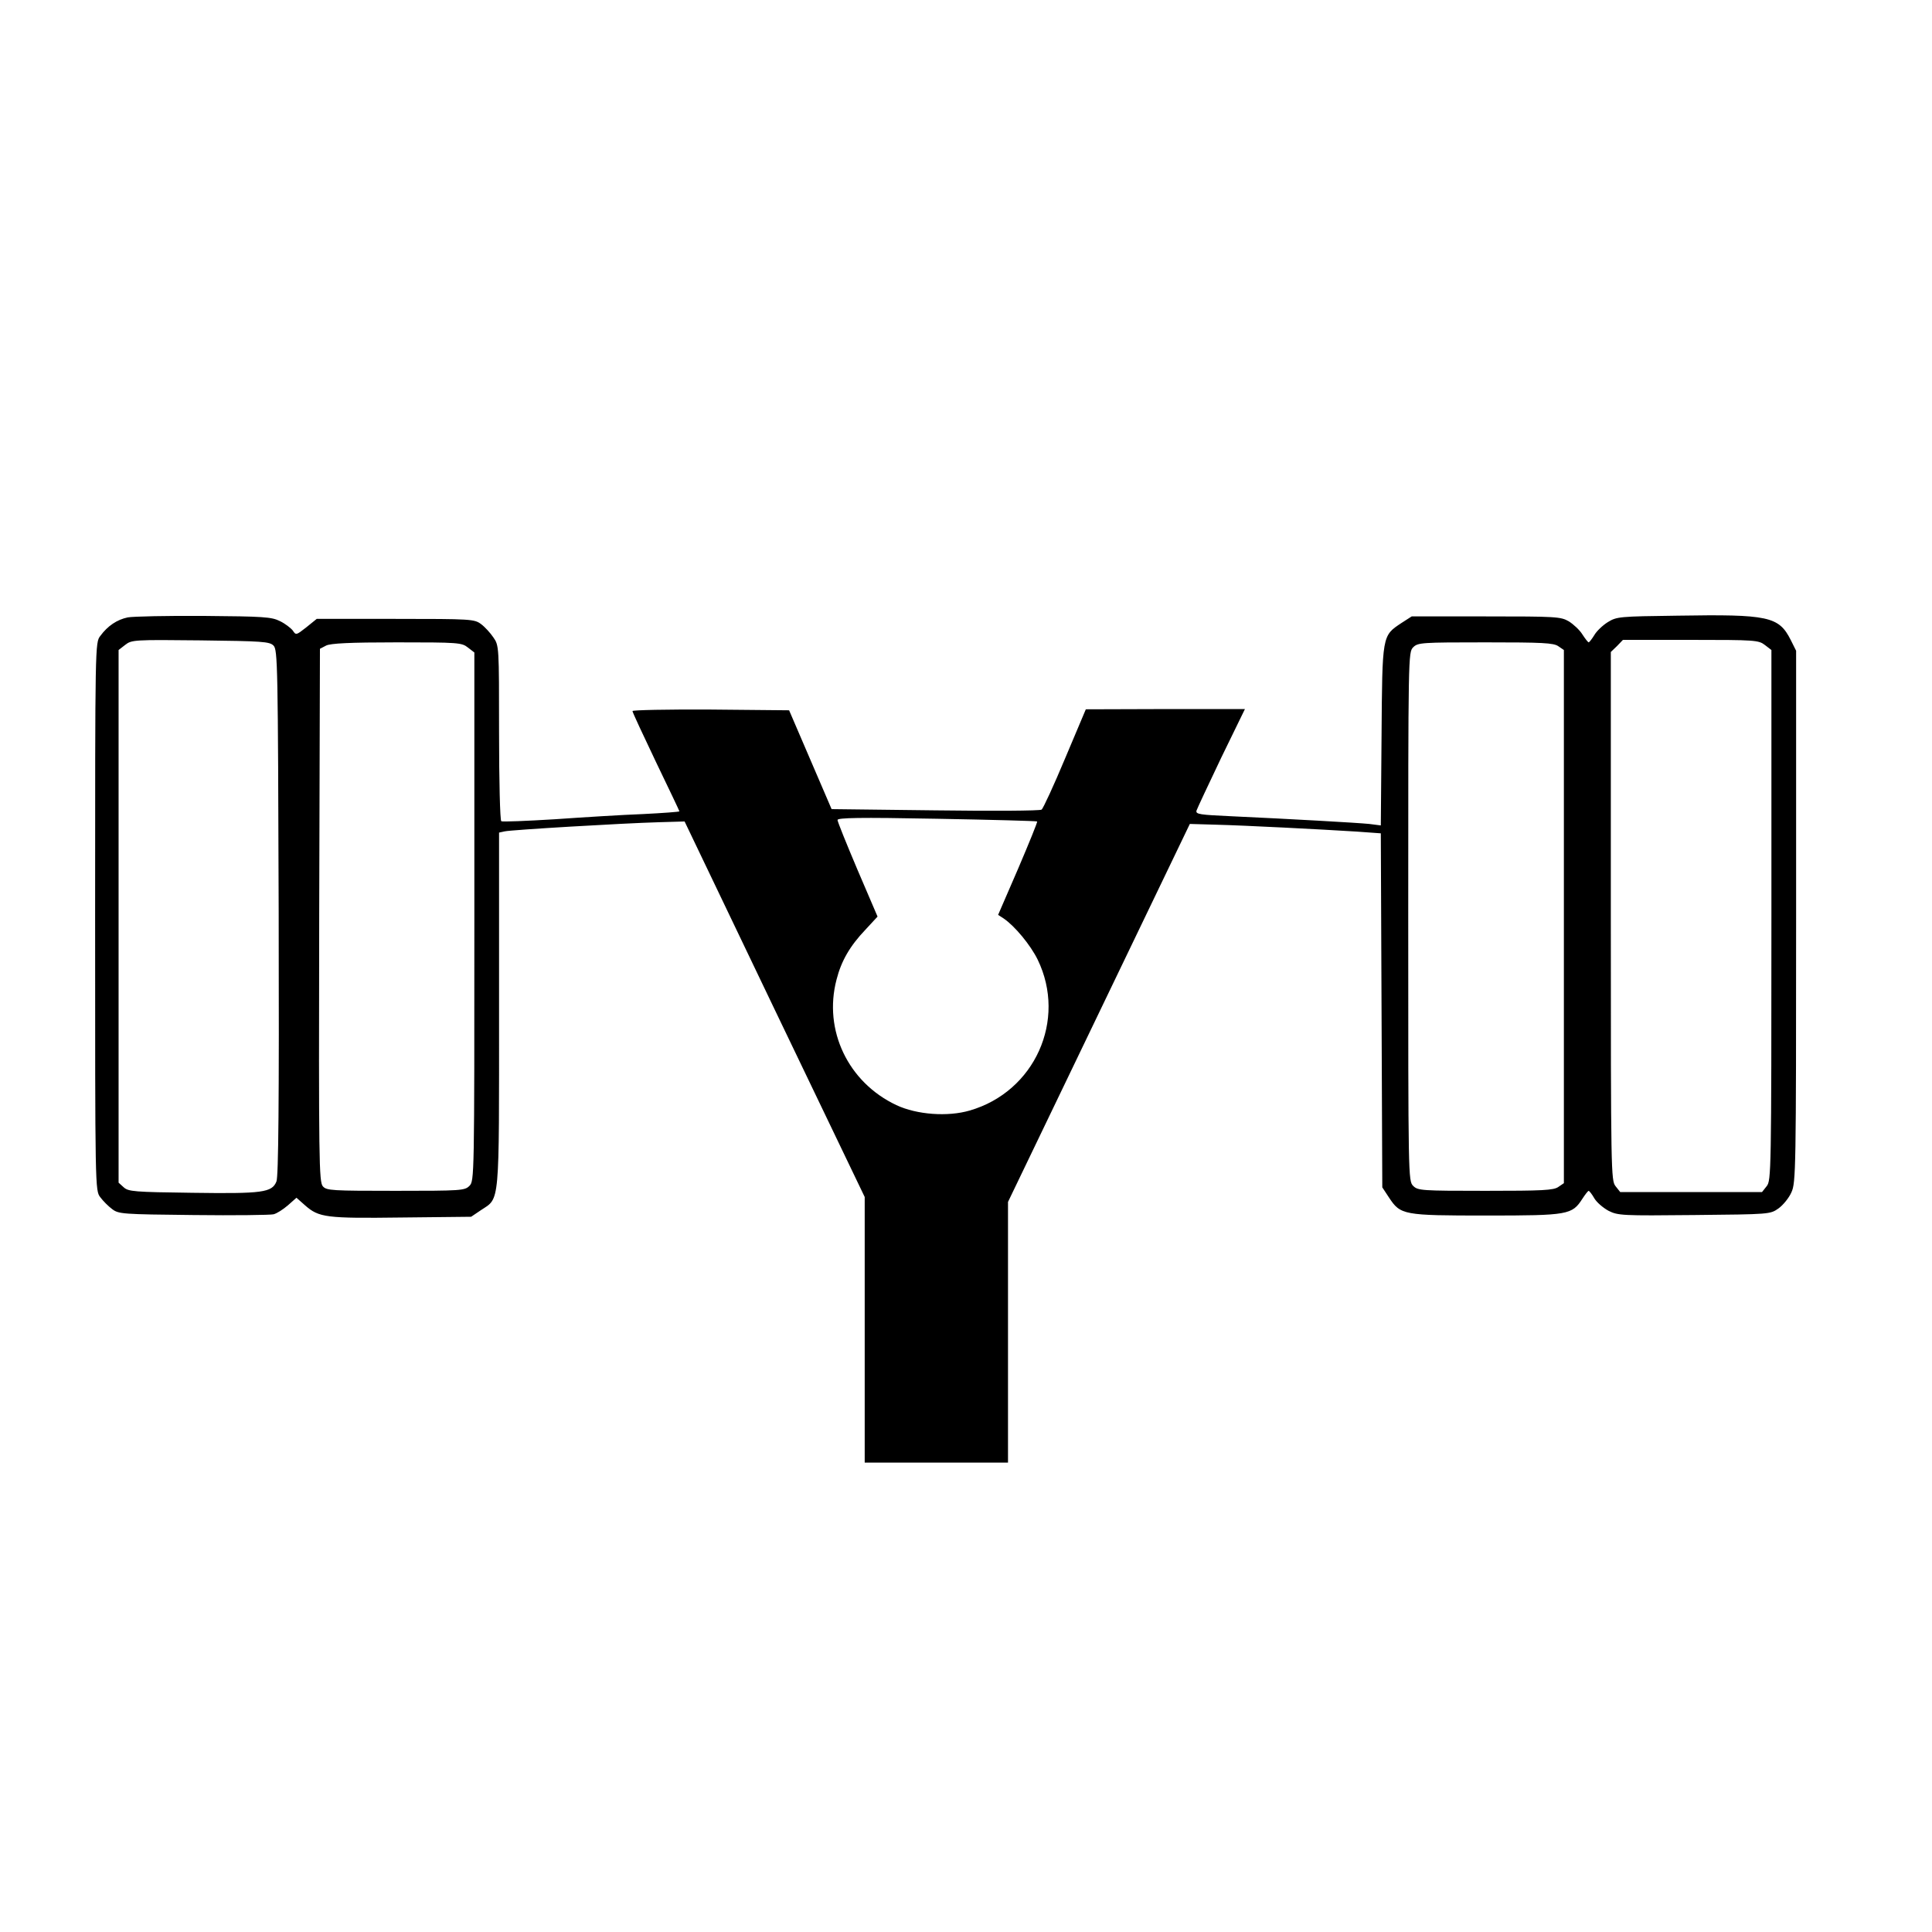
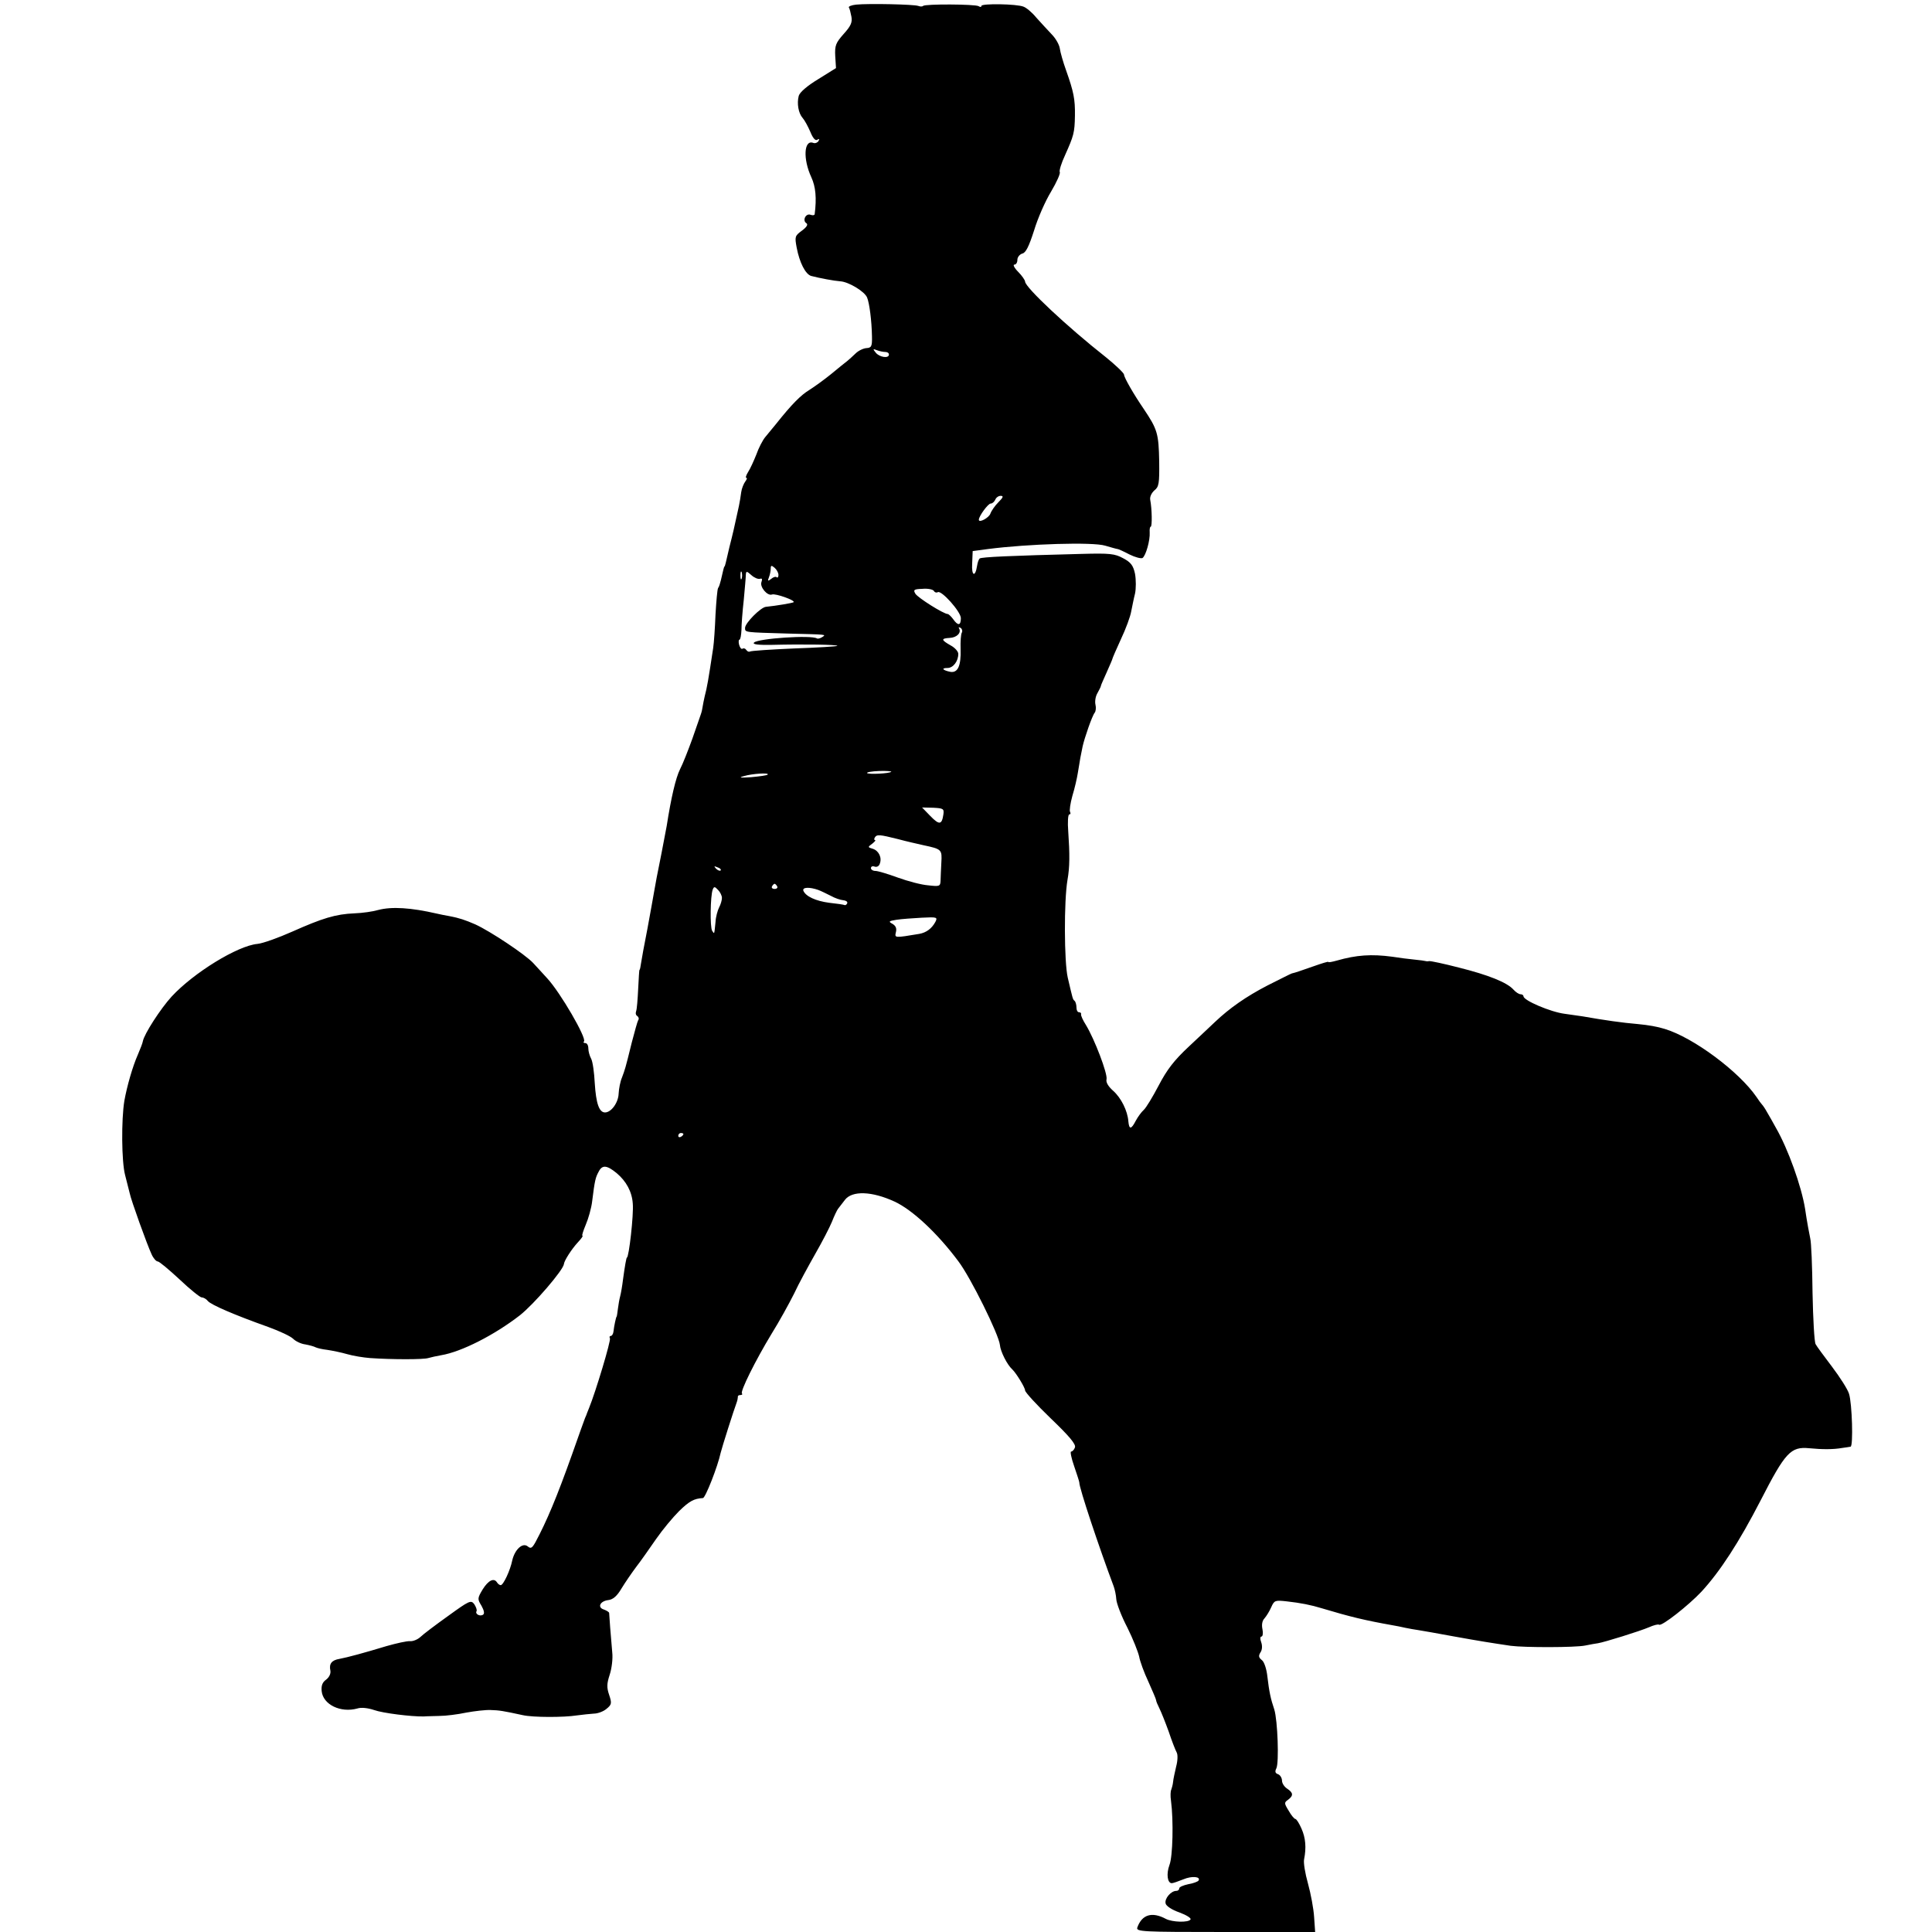
- <svg xmlns="http://www.w3.org/2000/svg" version="1.0" width="782pt" height="782pt" viewBox="0 0 782 782" preserveAspectRatio="xMidYMid meet">
-   <g transform="translate(0,782) scale(0.1,-0.1)" fill="#000000" stroke="none">
-     <path d="M517 5321 c-43 -9 -81 -34 -111 -75 -21 -27 -21 -32 -21 -1136 0 -1104 0 -1109 21 -1136 11 -15 33 -37 48 -48 26 -20 42 -21 329 -24 166 -2 312 0 324 3 13 3 38 19 58 36 l35 31 35 -31 c56 -49 84 -53 391 -49 l281 3 40 27 c77 51 73 9 73 812 l0 716 23 5 c26 6 479 33 625 37 l103 3 364 -760 365 -760 0 -537 0 -538 290 0 290 0 0 528 0 527 368 765 368 765 104 -3 c120 -3 429 -19 572 -28 l97 -7 3 -717 3 -716 27 -41 c47 -71 57 -73 395 -73 332 0 346 3 388 68 11 17 22 31 25 32 3 0 14 -14 23 -30 10 -17 36 -39 58 -51 38 -19 55 -20 347 -17 306 3 307 3 341 27 18 13 42 42 52 65 18 39 19 89 19 1116 l0 1076 -22 44 c-48 95 -90 104 -458 98 -236 -3 -246 -4 -282 -26 -21 -13 -46 -37 -55 -53 -10 -16 -20 -29 -23 -29 -3 1 -14 15 -25 32 -11 18 -36 41 -55 53 -33 19 -51 20 -336 20 l-300 0 -42 -27 c-78 -52 -77 -47 -80 -456 l-3 -363 -47 6 c-51 5 -316 20 -555 31 -131 6 -148 8 -144 23 3 9 48 105 100 214 l96 197 -322 0 -322 -1 -84 -199 c-46 -110 -89 -203 -95 -207 -6 -5 -200 -6 -431 -3 l-419 5 -86 200 -86 200 -317 3 c-174 1 -317 -2 -317 -6 0 -5 43 -97 95 -206 52 -108 95 -198 95 -200 0 -2 -66 -7 -147 -11 -82 -3 -242 -13 -357 -21 -114 -7 -212 -11 -217 -8 -5 3 -9 164 -9 358 0 350 0 353 -23 386 -12 18 -35 43 -50 54 -27 20 -39 21 -347 21 l-318 0 -42 -34 c-41 -32 -42 -33 -55 -13 -8 10 -31 28 -52 38 -34 17 -66 19 -308 21 -148 1 -287 -2 -308 -6z m590 -114 c17 -17 18 -76 21 -1080 2 -775 -1 -1069 -9 -1089 -18 -45 -56 -50 -340 -46 -236 3 -259 5 -278 22 l-21 19 0 1078 0 1078 27 21 c26 20 35 21 305 18 251 -3 279 -5 295 -21z m6037 2 l26 -20 0 -1074 c0 -1041 -1 -1073 -19 -1096 l-19 -24 -287 0 -287 0 -19 24 c-18 23 -19 55 -19 1093 l0 1069 25 24 24 25 274 0 c262 0 275 -1 301 -21z m-5250 -10 l26 -20 0 -1070 c0 -1056 0 -1069 -20 -1089 -19 -19 -33 -20 -298 -20 -258 0 -280 1 -295 18 -16 17 -17 104 -15 1098 l3 1078 25 13 c18 9 96 13 286 13 249 0 263 -1 288 -21z m4414 5 l22 -15 0 -1079 0 -1079 -22 -15 c-19 -14 -65 -16 -295 -16 -260 0 -274 1 -293 20 -20 20 -20 33 -20 1090 0 1057 0 1070 20 1090 19 19 33 20 293 20 230 0 276 -2 295 -16z m-2110 -709 c2 -2 -33 -88 -77 -191 l-81 -187 23 -15 c45 -31 108 -107 137 -166 119 -245 -12 -535 -275 -611 -89 -26 -214 -17 -297 22 -195 92 -296 303 -242 508 19 75 54 136 117 202 l49 53 -81 189 c-44 104 -81 195 -81 202 0 9 86 11 402 5 222 -4 404 -9 406 -11z" />
+ <svg xmlns="http://www.w3.org/2000/svg" version="1.0" width="752pt" height="752pt" viewBox="0 0 752 752" preserveAspectRatio="xMidYMid meet">
+   <g transform="translate(0,752) scale(0.1,-0.1)" fill="#000000" stroke="none">
+     <path d="M3332 7502 c-18 -2 -30 -7 -28 -11 3 -4 7 -20 10 -36 4 -22 -2 -36 -30 -67 -31 -35 -35 -45 -33 -86 l3 -47 -69 -43 c-43 -26 -72 -51 -76 -65 -8 -30 -1 -68 15 -86 8 -9 21 -33 30 -54 10 -25 20 -36 27 -31 8 5 9 3 5 -5 -5 -7 -14 -10 -21 -7 -36 13 -40 -63 -7 -134 17 -37 21 -81 13 -144 -1 -4 -8 -5 -16 -2 -19 7 -33 -23 -16 -33 7 -5 1 -15 -18 -29 -27 -20 -28 -23 -20 -66 11 -58 34 -103 56 -110 35 -9 88 -19 114 -21 32 -2 94 -39 104 -63 9 -21 18 -91 19 -151 1 -39 -2 -45 -22 -46 -12 -1 -31 -10 -42 -21 -10 -10 -25 -23 -32 -29 -7 -5 -35 -28 -63 -51 -27 -22 -66 -50 -85 -62 -33 -20 -68 -55 -130 -133 -14 -17 -33 -40 -42 -51 -9 -11 -25 -41 -34 -67 -10 -25 -24 -56 -32 -68 -8 -13 -11 -23 -7 -23 4 0 2 -6 -4 -14 -6 -8 -14 -27 -16 -42 -2 -16 -6 -40 -9 -54 -20 -92 -22 -101 -37 -160 -6 -25 -12 -52 -14 -60 -2 -8 -4 -15 -5 -15 -2 0 -5 -14 -14 -53 -3 -12 -7 -26 -11 -31 -3 -5 -7 -51 -10 -103 -2 -51 -6 -110 -9 -130 -19 -126 -24 -154 -33 -188 -3 -14 -7 -32 -8 -40 -1 -8 -4 -22 -7 -30 -3 -8 -18 -51 -33 -95 -16 -44 -37 -98 -48 -119 -17 -34 -35 -112 -52 -221 -3 -16 -12 -64 -20 -105 -19 -95 -22 -110 -29 -151 -3 -19 -15 -83 -26 -144 -12 -60 -23 -121 -25 -135 -2 -14 -4 -25 -6 -25 -1 0 -3 -33 -5 -74 -2 -41 -5 -80 -8 -87 -3 -8 -1 -16 5 -19 5 -4 7 -11 3 -16 -3 -5 -14 -45 -25 -87 -26 -106 -26 -103 -38 -136 -7 -16 -12 -44 -13 -62 -1 -36 -29 -74 -53 -74 -23 0 -35 35 -40 114 -2 41 -8 84 -14 95 -6 11 -11 29 -11 40 0 12 -5 21 -12 21 -6 0 -9 3 -5 6 12 12 -92 191 -143 246 -14 15 -38 42 -55 60 -31 33 -166 123 -225 150 -39 17 -63 25 -100 32 -14 2 -36 7 -50 10 -100 23 -175 28 -228 14 -20 -6 -62 -12 -92 -13 -74 -3 -125 -19 -242 -71 -54 -24 -115 -46 -136 -48 -77 -7 -248 -112 -334 -205 -43 -47 -107 -146 -112 -174 -1 -7 -10 -30 -19 -51 -21 -47 -43 -125 -53 -181 -12 -73 -11 -237 3 -289 7 -28 15 -60 18 -71 5 -26 68 -201 85 -237 7 -16 18 -28 24 -28 6 0 44 -32 85 -70 41 -39 80 -70 86 -70 7 0 18 -6 24 -14 13 -15 103 -54 235 -101 44 -16 87 -36 97 -46 10 -10 31 -20 48 -22 16 -3 34 -8 39 -11 6 -3 26 -8 45 -10 20 -3 55 -10 79 -17 24 -7 63 -13 88 -15 86 -6 209 -6 227 0 10 3 33 8 50 11 79 13 208 79 306 155 55 43 170 177 172 200 1 13 30 58 53 83 14 15 23 27 19 27 -3 0 3 19 13 43 10 23 22 65 25 92 10 81 13 92 25 114 14 28 32 26 70 -5 38 -32 60 -73 63 -119 4 -42 -15 -210 -23 -210 -2 0 -8 -33 -15 -85 -3 -25 -8 -54 -11 -65 -3 -11 -7 -33 -9 -50 -2 -16 -4 -30 -5 -30 -2 0 -10 -37 -12 -57 -1 -10 -6 -18 -11 -18 -4 0 -6 -4 -3 -9 5 -8 -56 -210 -81 -271 -3 -8 -7 -17 -8 -20 -1 -3 -4 -12 -8 -20 -3 -8 -26 -71 -50 -140 -61 -171 -99 -261 -143 -343 -13 -23 -18 -26 -30 -16 -20 16 -50 -12 -60 -54 -8 -40 -35 -97 -45 -97 -4 0 -11 5 -14 10 -12 20 -34 9 -56 -26 -21 -35 -21 -38 -5 -64 10 -18 13 -31 6 -35 -12 -8 -32 3 -25 14 2 5 -2 16 -9 27 -13 17 -19 14 -102 -46 -49 -35 -98 -72 -108 -82 -11 -10 -29 -17 -40 -16 -12 1 -52 -8 -91 -19 -89 -27 -152 -44 -184 -50 -30 -5 -41 -19 -35 -46 2 -12 -5 -26 -17 -35 -14 -10 -19 -23 -17 -44 5 -53 74 -86 139 -68 15 5 41 2 65 -6 33 -12 145 -26 194 -25 8 1 35 1 60 2 25 0 72 6 105 13 33 6 76 11 95 10 33 -1 47 -3 125 -20 40 -9 160 -9 210 -1 22 3 52 6 66 7 15 0 37 8 49 18 21 17 22 22 11 55 -10 29 -9 44 2 78 8 24 13 63 10 88 -2 25 -6 69 -8 96 -2 28 -4 53 -4 57 -1 4 -10 9 -20 13 -27 8 -16 33 17 37 18 2 34 16 51 45 14 23 40 61 58 85 18 23 52 72 77 108 25 36 65 84 89 108 40 39 58 49 93 51 10 1 58 124 69 176 5 21 52 169 62 195 3 8 5 18 5 22 -1 5 3 8 10 8 6 0 9 3 6 6 -8 7 52 128 115 232 30 48 69 119 88 157 18 39 56 108 82 154 27 47 56 103 65 125 9 23 20 46 24 51 4 6 17 21 27 35 28 36 104 34 193 -7 69 -32 166 -122 248 -232 48 -63 158 -286 162 -326 2 -25 28 -77 48 -95 15 -14 50 -71 50 -82 0 -7 45 -56 100 -109 72 -69 99 -101 94 -113 -3 -9 -10 -16 -15 -16 -4 0 1 -26 12 -57 11 -32 20 -60 20 -63 -1 -20 77 -253 134 -405 4 -11 9 -33 10 -50 1 -16 20 -66 43 -110 22 -44 42 -95 46 -113 3 -18 19 -62 36 -98 16 -36 30 -68 30 -72 0 -4 6 -18 13 -32 7 -14 23 -54 36 -90 12 -36 26 -72 31 -81 5 -9 4 -33 -2 -55 -5 -22 -11 -48 -12 -60 -1 -11 -5 -24 -7 -30 -3 -5 -4 -25 -1 -44 10 -76 7 -216 -6 -249 -13 -35 -8 -71 9 -71 5 0 25 7 45 15 33 14 69 11 59 -5 -3 -4 -21 -11 -40 -14 -19 -4 -35 -11 -35 -16 0 -6 -5 -10 -12 -10 -20 0 -46 -30 -41 -49 2 -10 25 -25 54 -35 27 -10 46 -22 43 -27 -7 -13 -71 -11 -96 2 -54 29 -93 17 -111 -33 -6 -17 15 -18 343 -18 l349 0 -4 58 c-2 33 -13 91 -24 131 -11 39 -18 81 -15 94 9 45 6 83 -10 119 -9 21 -20 38 -24 38 -4 0 -16 14 -26 32 -18 29 -18 32 -2 43 21 16 20 27 -4 43 -11 7 -20 21 -20 31 0 10 -7 22 -15 25 -12 4 -13 11 -7 23 11 22 5 187 -8 229 -14 41 -20 69 -27 129 -3 28 -12 56 -21 63 -13 10 -14 17 -6 30 7 10 8 26 3 40 -5 13 -4 22 1 22 5 0 7 13 4 28 -4 18 -1 34 8 43 7 8 19 27 26 43 12 27 15 28 60 23 54 -6 95 -14 137 -27 110 -33 168 -47 275 -66 14 -2 36 -7 50 -10 14 -3 37 -7 51 -9 14 -2 75 -13 135 -24 105 -19 150 -26 224 -37 53 -7 251 -7 290 1 19 4 42 8 50 9 25 4 163 47 198 62 18 8 36 13 40 10 11 -6 114 75 164 128 73 79 147 193 231 356 96 187 117 210 189 203 51 -5 94 -5 128 1 14 2 29 4 33 5 11 1 6 169 -6 206 -5 17 -35 64 -66 105 -31 41 -60 80 -64 88 -5 8 -10 98 -12 200 -1 103 -5 198 -9 212 -3 14 -13 66 -20 115 -14 87 -66 233 -114 316 -11 20 -26 47 -34 60 -7 13 -16 26 -19 29 -3 3 -13 16 -22 30 -68 99 -245 231 -357 265 -29 9 -63 15 -105 19 -60 5 -130 15 -215 30 -8 1 -40 6 -70 10 -55 7 -160 52 -160 68 0 4 -5 8 -11 8 -7 0 -19 8 -28 18 -25 28 -97 57 -213 86 -58 15 -110 26 -115 25 -4 -1 -10 -1 -13 0 -3 1 -23 4 -45 6 -22 2 -60 7 -85 11 -82 11 -140 7 -217 -15 -18 -5 -33 -8 -33 -5 0 2 -26 -6 -57 -17 -55 -19 -68 -24 -85 -28 -4 -1 -47 -23 -95 -47 -83 -43 -147 -88 -203 -141 -14 -13 -60 -57 -102 -96 -59 -55 -86 -91 -118 -152 -23 -44 -49 -87 -58 -95 -9 -8 -23 -27 -31 -42 -18 -35 -26 -35 -29 -3 -3 41 -28 92 -60 120 -19 17 -28 33 -25 44 5 21 -47 157 -80 211 -12 19 -21 38 -19 43 1 4 -3 7 -8 7 -6 0 -10 8 -10 18 0 10 -3 22 -7 26 -8 7 -7 6 -27 91 -14 61 -15 298 -1 380 9 50 9 101 3 188 -3 37 -1 67 4 67 5 0 6 4 3 10 -3 5 1 33 9 62 9 29 18 69 21 88 3 19 8 46 10 60 3 14 7 34 9 45 7 32 37 119 47 131 4 5 6 19 3 31 -3 12 0 32 7 44 7 13 14 26 14 29 0 3 11 27 23 54 12 27 22 50 22 52 0 2 15 37 33 76 19 40 37 89 40 108 4 19 10 51 15 70 4 19 4 53 0 76 -7 33 -16 45 -46 61 -33 18 -52 20 -162 17 -275 -7 -391 -12 -397 -18 -4 -4 -8 -16 -10 -29 -7 -45 -22 -39 -19 9 l2 49 60 8 c154 20 408 28 456 13 24 -7 45 -13 48 -13 3 0 23 -9 46 -21 22 -11 45 -17 51 -14 13 9 30 69 28 100 -1 12 1 22 4 22 6 0 5 69 -2 105 -2 11 5 26 16 36 18 14 20 27 19 112 -2 110 -7 126 -60 205 -39 57 -76 121 -77 134 0 6 -35 39 -71 68 -150 118 -314 272 -314 294 0 5 -12 23 -27 38 -15 15 -21 28 -15 28 7 0 12 8 12 19 0 10 9 21 19 24 14 3 26 28 46 90 14 47 44 115 66 151 22 37 37 71 34 76 -3 5 6 35 21 67 33 74 37 86 38 153 1 64 -5 93 -34 175 -12 33 -23 72 -25 87 -2 14 -16 39 -32 55 -15 16 -42 45 -59 64 -16 20 -39 39 -50 43 -26 11 -164 13 -164 3 0 -5 -5 -5 -11 -1 -13 8 -208 9 -216 1 -3 -3 -11 -3 -19 0 -16 6 -192 10 -242 5z m114 -1352 c8 0 14 -4 14 -10 0 -16 -36 -11 -51 7 -12 15 -12 16 4 10 10 -4 25 -7 33 -7z m440 -585 c-13 -13 -27 -33 -31 -44 -5 -16 -45 -38 -45 -24 0 14 36 63 46 63 7 0 14 7 18 15 3 8 12 15 21 15 12 0 10 -6 -9 -25z m-856 -283 c0 -8 -3 -12 -7 -9 -3 4 -13 1 -21 -6 -13 -10 -15 -9 -9 6 4 10 7 26 7 34 0 13 3 13 15 3 8 -7 15 -19 15 -28z m-143 -14 c-3 -7 -5 -2 -5 12 0 14 2 19 5 13 2 -7 2 -19 0 -25z m71 -1 c8 3 10 -1 6 -12 -8 -19 23 -56 41 -49 13 5 92 -23 84 -30 -3 -3 -68 -14 -108 -18 -20 -2 -81 -63 -81 -82 0 -18 -3 -17 165 -22 156 -4 152 -3 135 -14 -8 -5 -17 -7 -20 -5 -22 14 -229 0 -245 -16 -7 -7 14 -10 70 -9 119 3 259 1 254 -4 -2 -2 -78 -7 -168 -10 -90 -4 -168 -9 -172 -12 -4 -2 -10 0 -14 6 -4 6 -10 8 -15 5 -4 -3 -10 4 -13 15 -3 11 -2 20 1 20 4 0 7 17 8 38 0 20 4 73 9 117 4 44 8 88 8 97 1 16 3 16 22 -1 11 -10 26 -16 33 -14z m677 -47 c3 -6 10 -8 15 -5 14 9 90 -76 90 -101 0 -29 -11 -31 -30 -4 -8 11 -18 20 -21 20 -16 0 -116 63 -126 79 -9 15 -6 18 27 19 21 2 41 -2 45 -8z m109 -162 c-4 -6 -6 -35 -5 -65 2 -65 -11 -93 -40 -88 -30 6 -37 15 -11 15 22 0 42 26 42 55 0 9 -13 24 -30 33 -37 21 -38 27 -4 29 28 1 47 20 37 37 -3 5 -1 6 6 2 6 -4 8 -12 5 -18z m-275 -542 c-7 -7 -88 -11 -94 -5 -3 3 18 7 47 8 28 1 50 -1 47 -3z m-481 -11 c-2 -3 -31 -7 -64 -10 -42 -3 -51 -2 -29 4 33 10 101 14 93 6z m684 -155 c-6 -41 -16 -42 -51 -6 l-32 33 43 -1 c40 -2 43 -4 40 -26z m-177 -96 c33 -9 78 -19 100 -24 71 -15 72 -17 69 -68 -1 -26 -3 -57 -3 -70 -1 -22 -4 -23 -48 -18 -27 2 -79 16 -118 30 -38 14 -78 26 -87 26 -10 0 -18 5 -18 11 0 6 6 9 14 6 8 -3 17 1 20 10 10 24 -3 51 -26 59 -21 6 -21 7 -3 20 10 8 15 14 11 14 -4 0 -4 5 -1 10 8 13 18 12 90 -6z m-690 -122 c-3 -3 -11 0 -18 7 -9 10 -8 11 6 5 10 -3 15 -9 12 -12z m220 -62 c3 -5 -1 -10 -10 -10 -9 0 -13 5 -10 10 3 6 8 10 10 10 2 0 7 -4 10 -10z m-215 -45 c0 -9 -5 -26 -11 -37 -6 -12 -13 -37 -14 -57 -5 -49 -4 -48 -13 -34 -9 14 -7 136 2 160 5 13 8 13 21 -1 8 -8 15 -22 15 -31z m375 31 c11 -4 33 -15 49 -23 16 -9 37 -16 48 -17 10 -1 17 -5 16 -11 -2 -5 -6 -9 -10 -8 -4 2 -31 6 -60 9 -53 7 -92 25 -101 47 -5 14 24 15 58 3z m456 -124 c-14 -26 -35 -42 -63 -47 -96 -16 -96 -16 -91 6 4 15 0 25 -13 33 -17 9 -15 11 16 16 19 3 63 6 98 8 59 3 62 2 53 -16z m-981 -826 c0 -3 -4 -8 -10 -11 -5 -3 -10 -1 -10 4 0 6 5 11 10 11 6 0 10 -2 10 -4z" />
  </g>
</svg>
